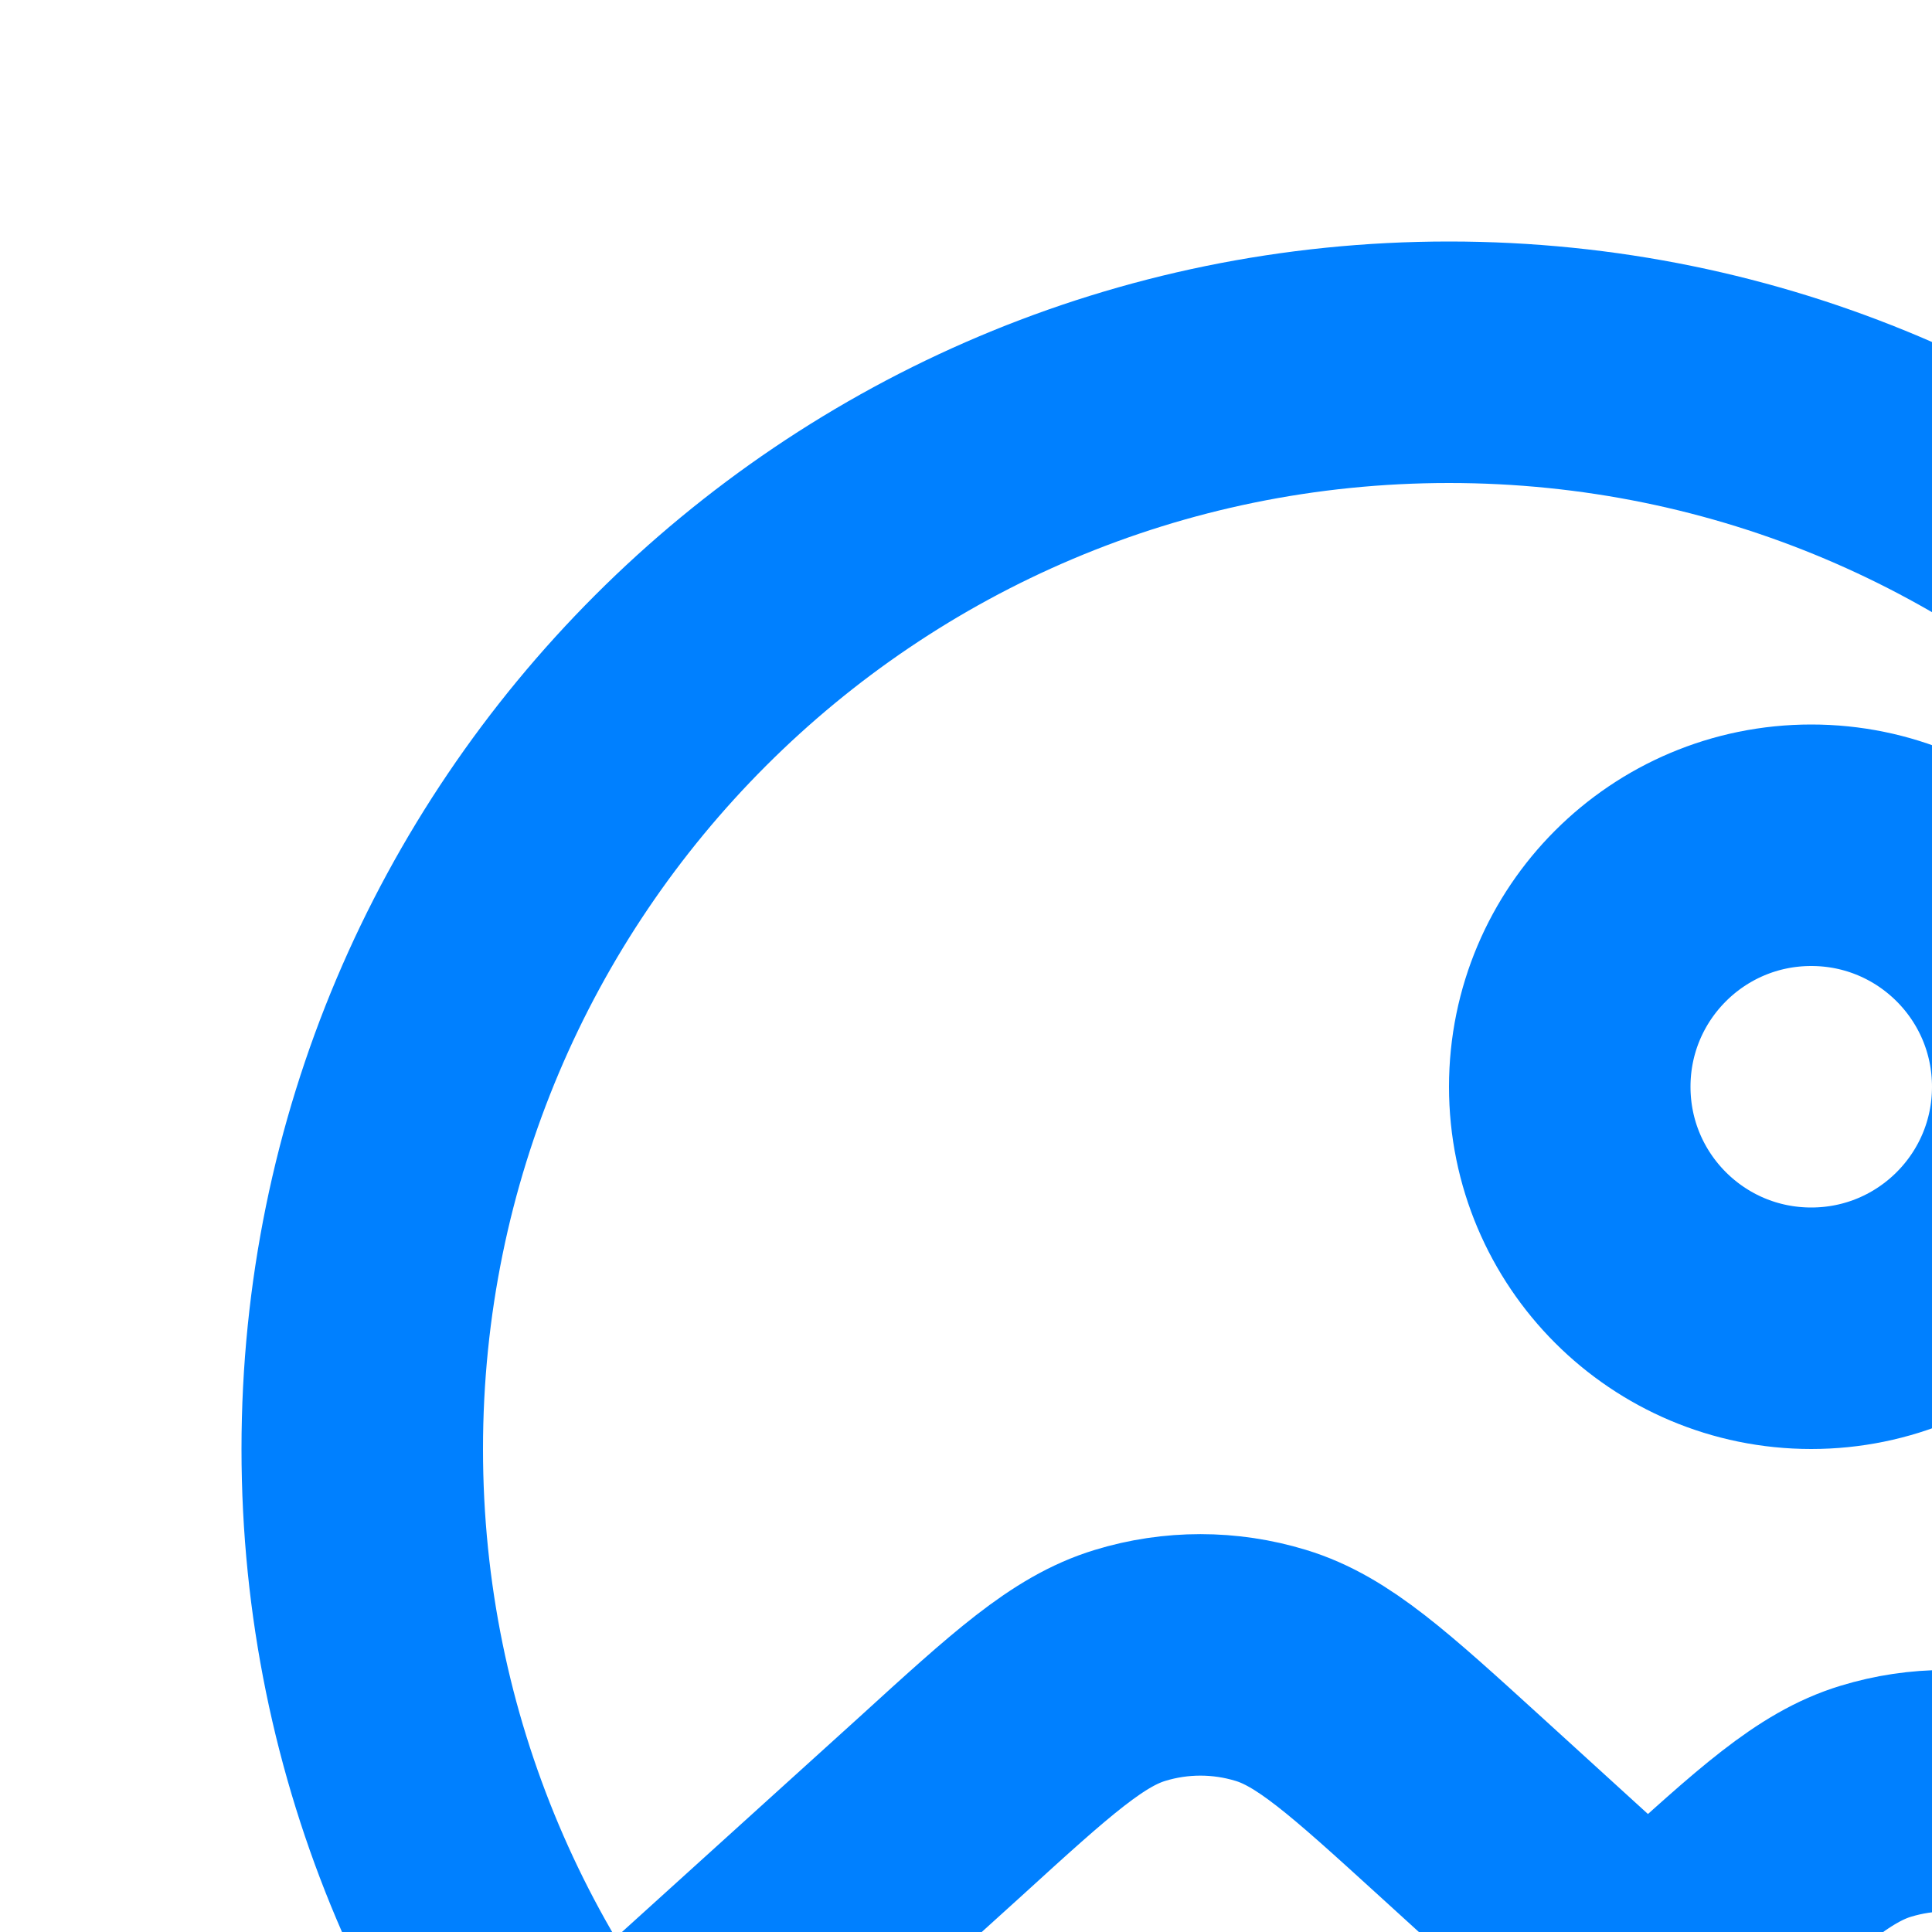
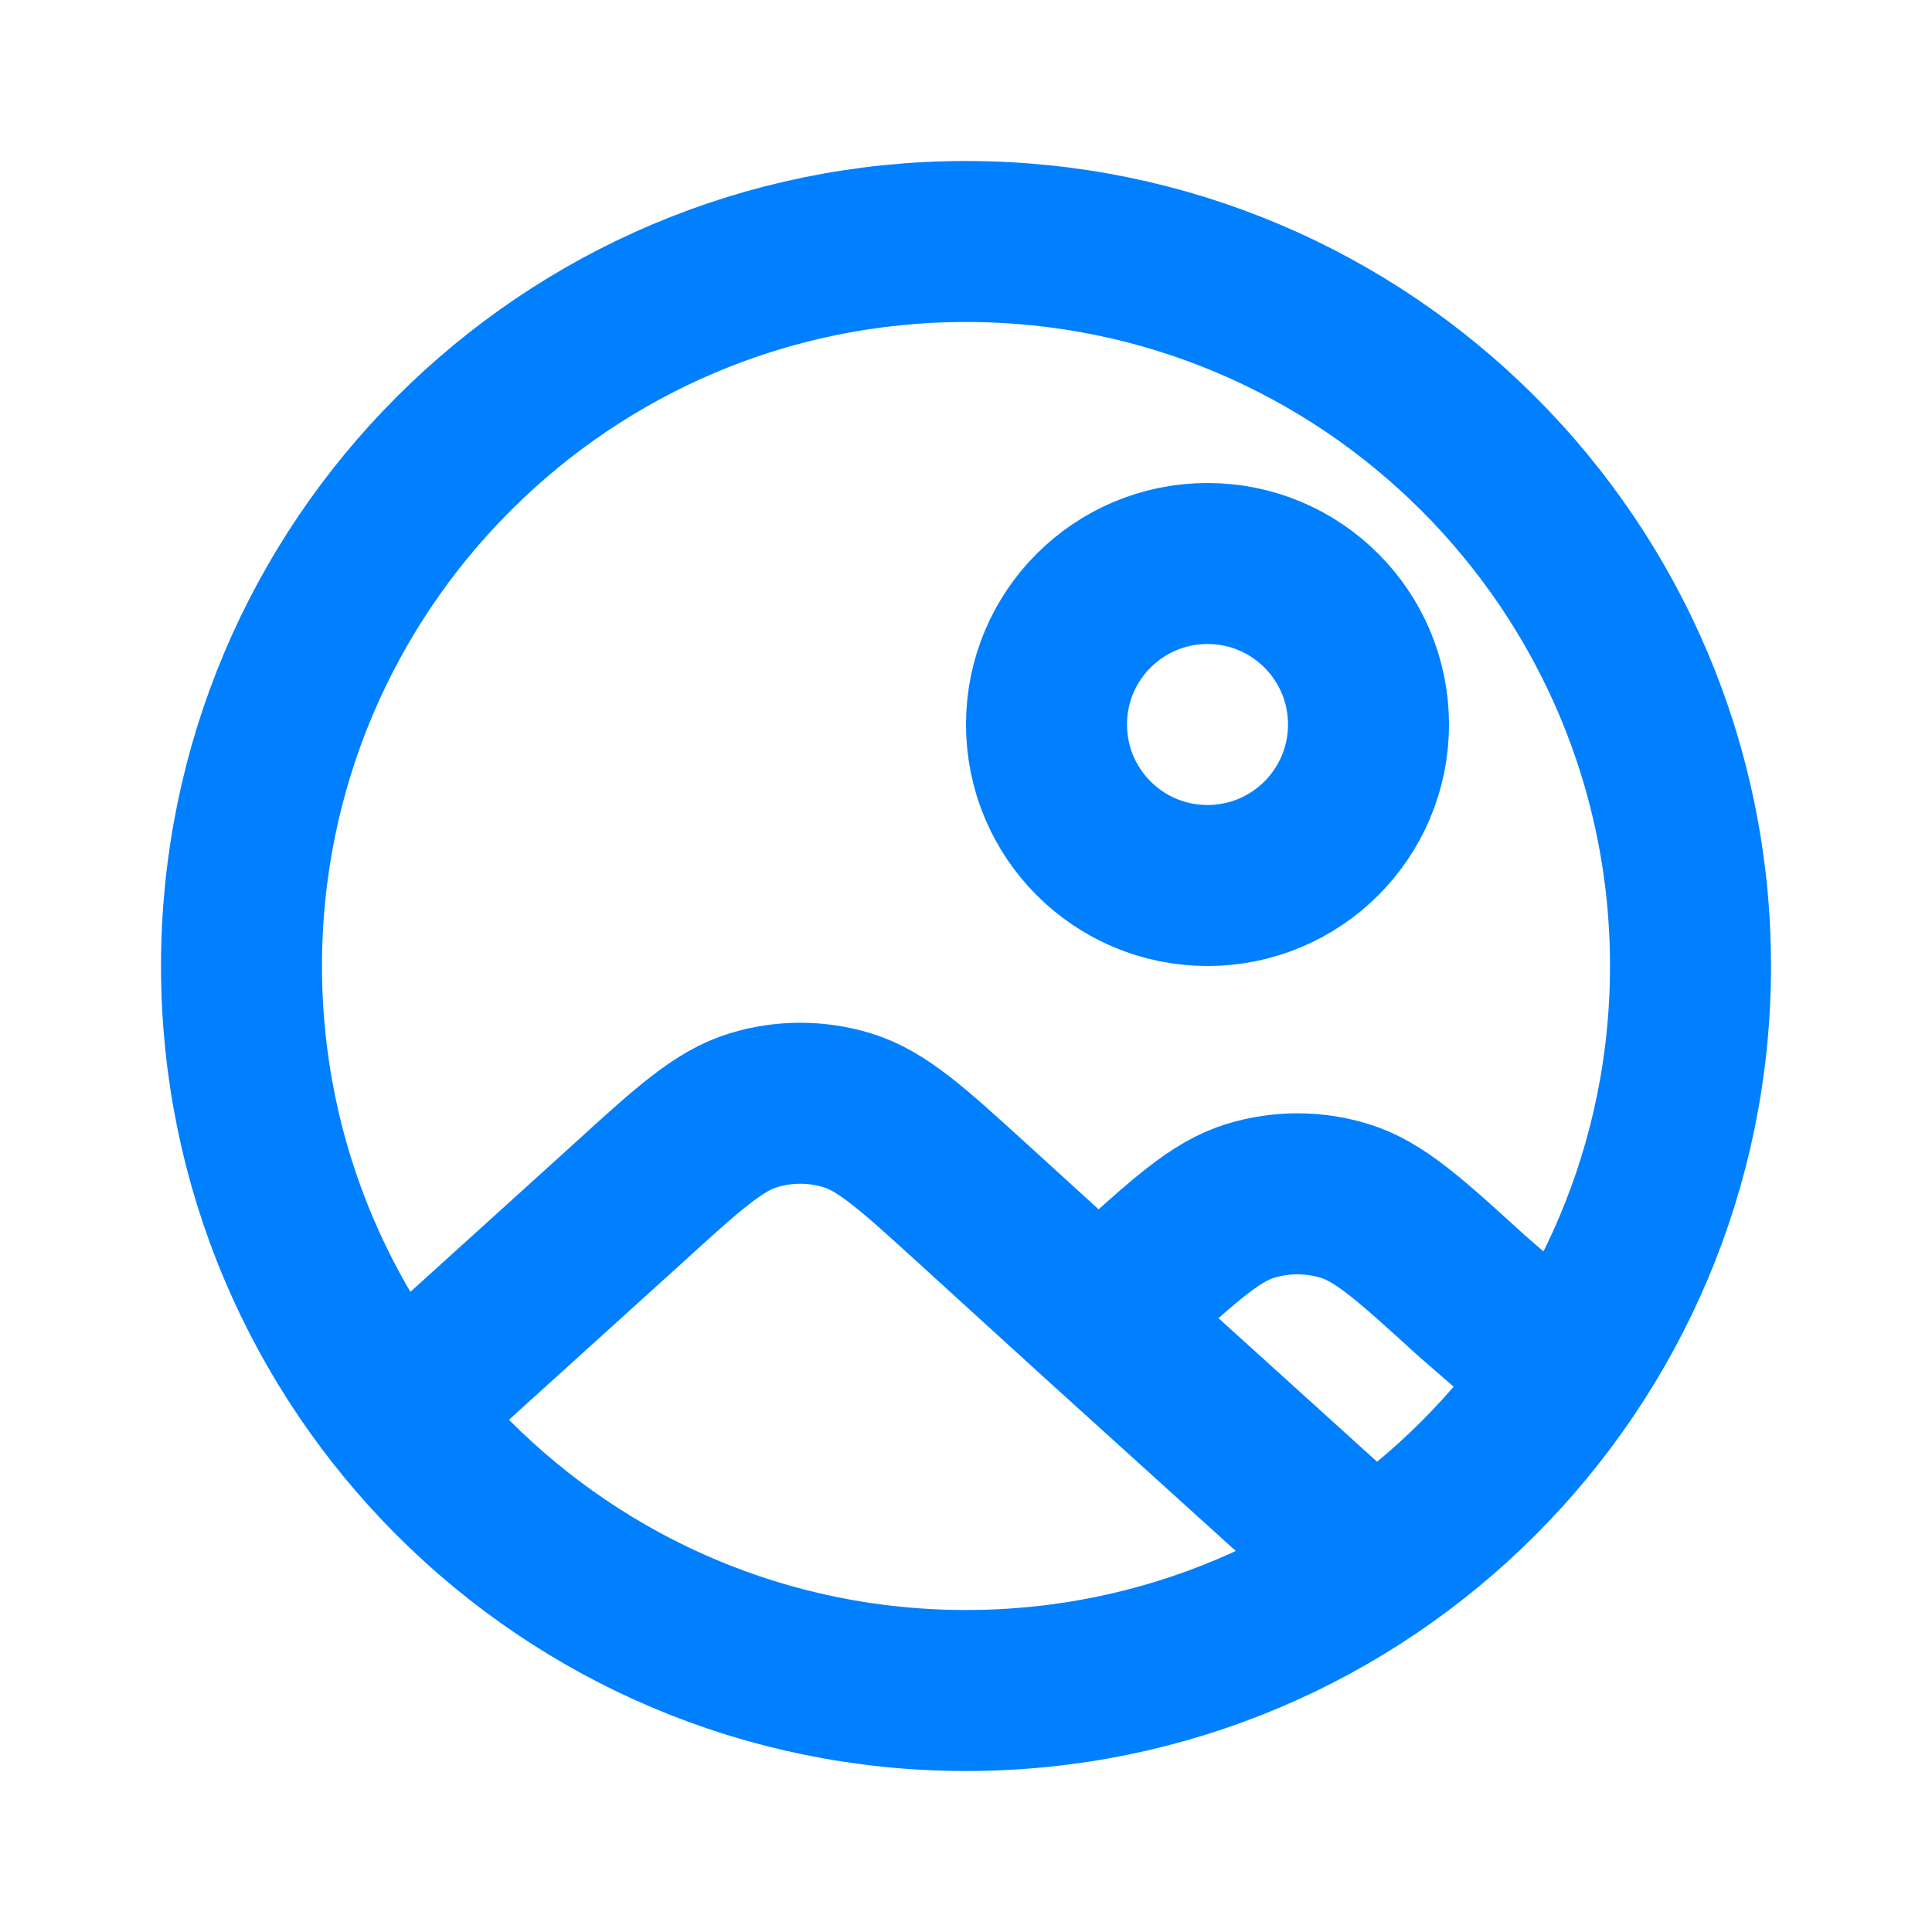
- <svg xmlns="http://www.w3.org/2000/svg" width="16px" height="16px" viewBox="0 0 16 16" fill="none" stroke="#000000">
+ <svg xmlns="http://www.w3.org/2000/svg" width="16px" height="16px" viewBox="0 0 24 24" fill="none" stroke="#000000">
  <g id="SVGRepo_bgCarrier" stroke-width="0" />
  <g id="SVGRepo_tracerCarrier" stroke-linecap="round" stroke-linejoin="round" />
  <g id="SVGRepo_iconCarrier">
    <path d="M13.647 16.375L12.096 14.962C11.335 14.269 10.955 13.923 10.524 13.792C10.144 13.676 9.738 13.676 9.359 13.792C8.928 13.923 8.547 14.269 7.787 14.962L4.92 17.558M13.647 16.375L13.963 16.087C14.724 15.394 15.104 15.048 15.535 14.917C15.915 14.801 16.32 14.801 16.7 14.917C17.131 15.048 17.512 15.394 18.272 16.087L19.424 17.09M13.647 16.375L17.047 19.453M17 9C17 10.105 16.105 11 15 11C13.895 11 13 10.105 13 9C13 7.895 13.895 7 15 7C16.105 7 17 7.895 17 9ZM21 12C21 16.971 16.971 21 12 21C7.029 21 3 16.971 3 12C3 7.029 7.029 3 12 3C16.971 3 21 7.029 21 12Z" stroke="#0080ff" stroke-width="2" stroke-linecap="round" stroke-linejoin="round" />
  </g>
</svg>
